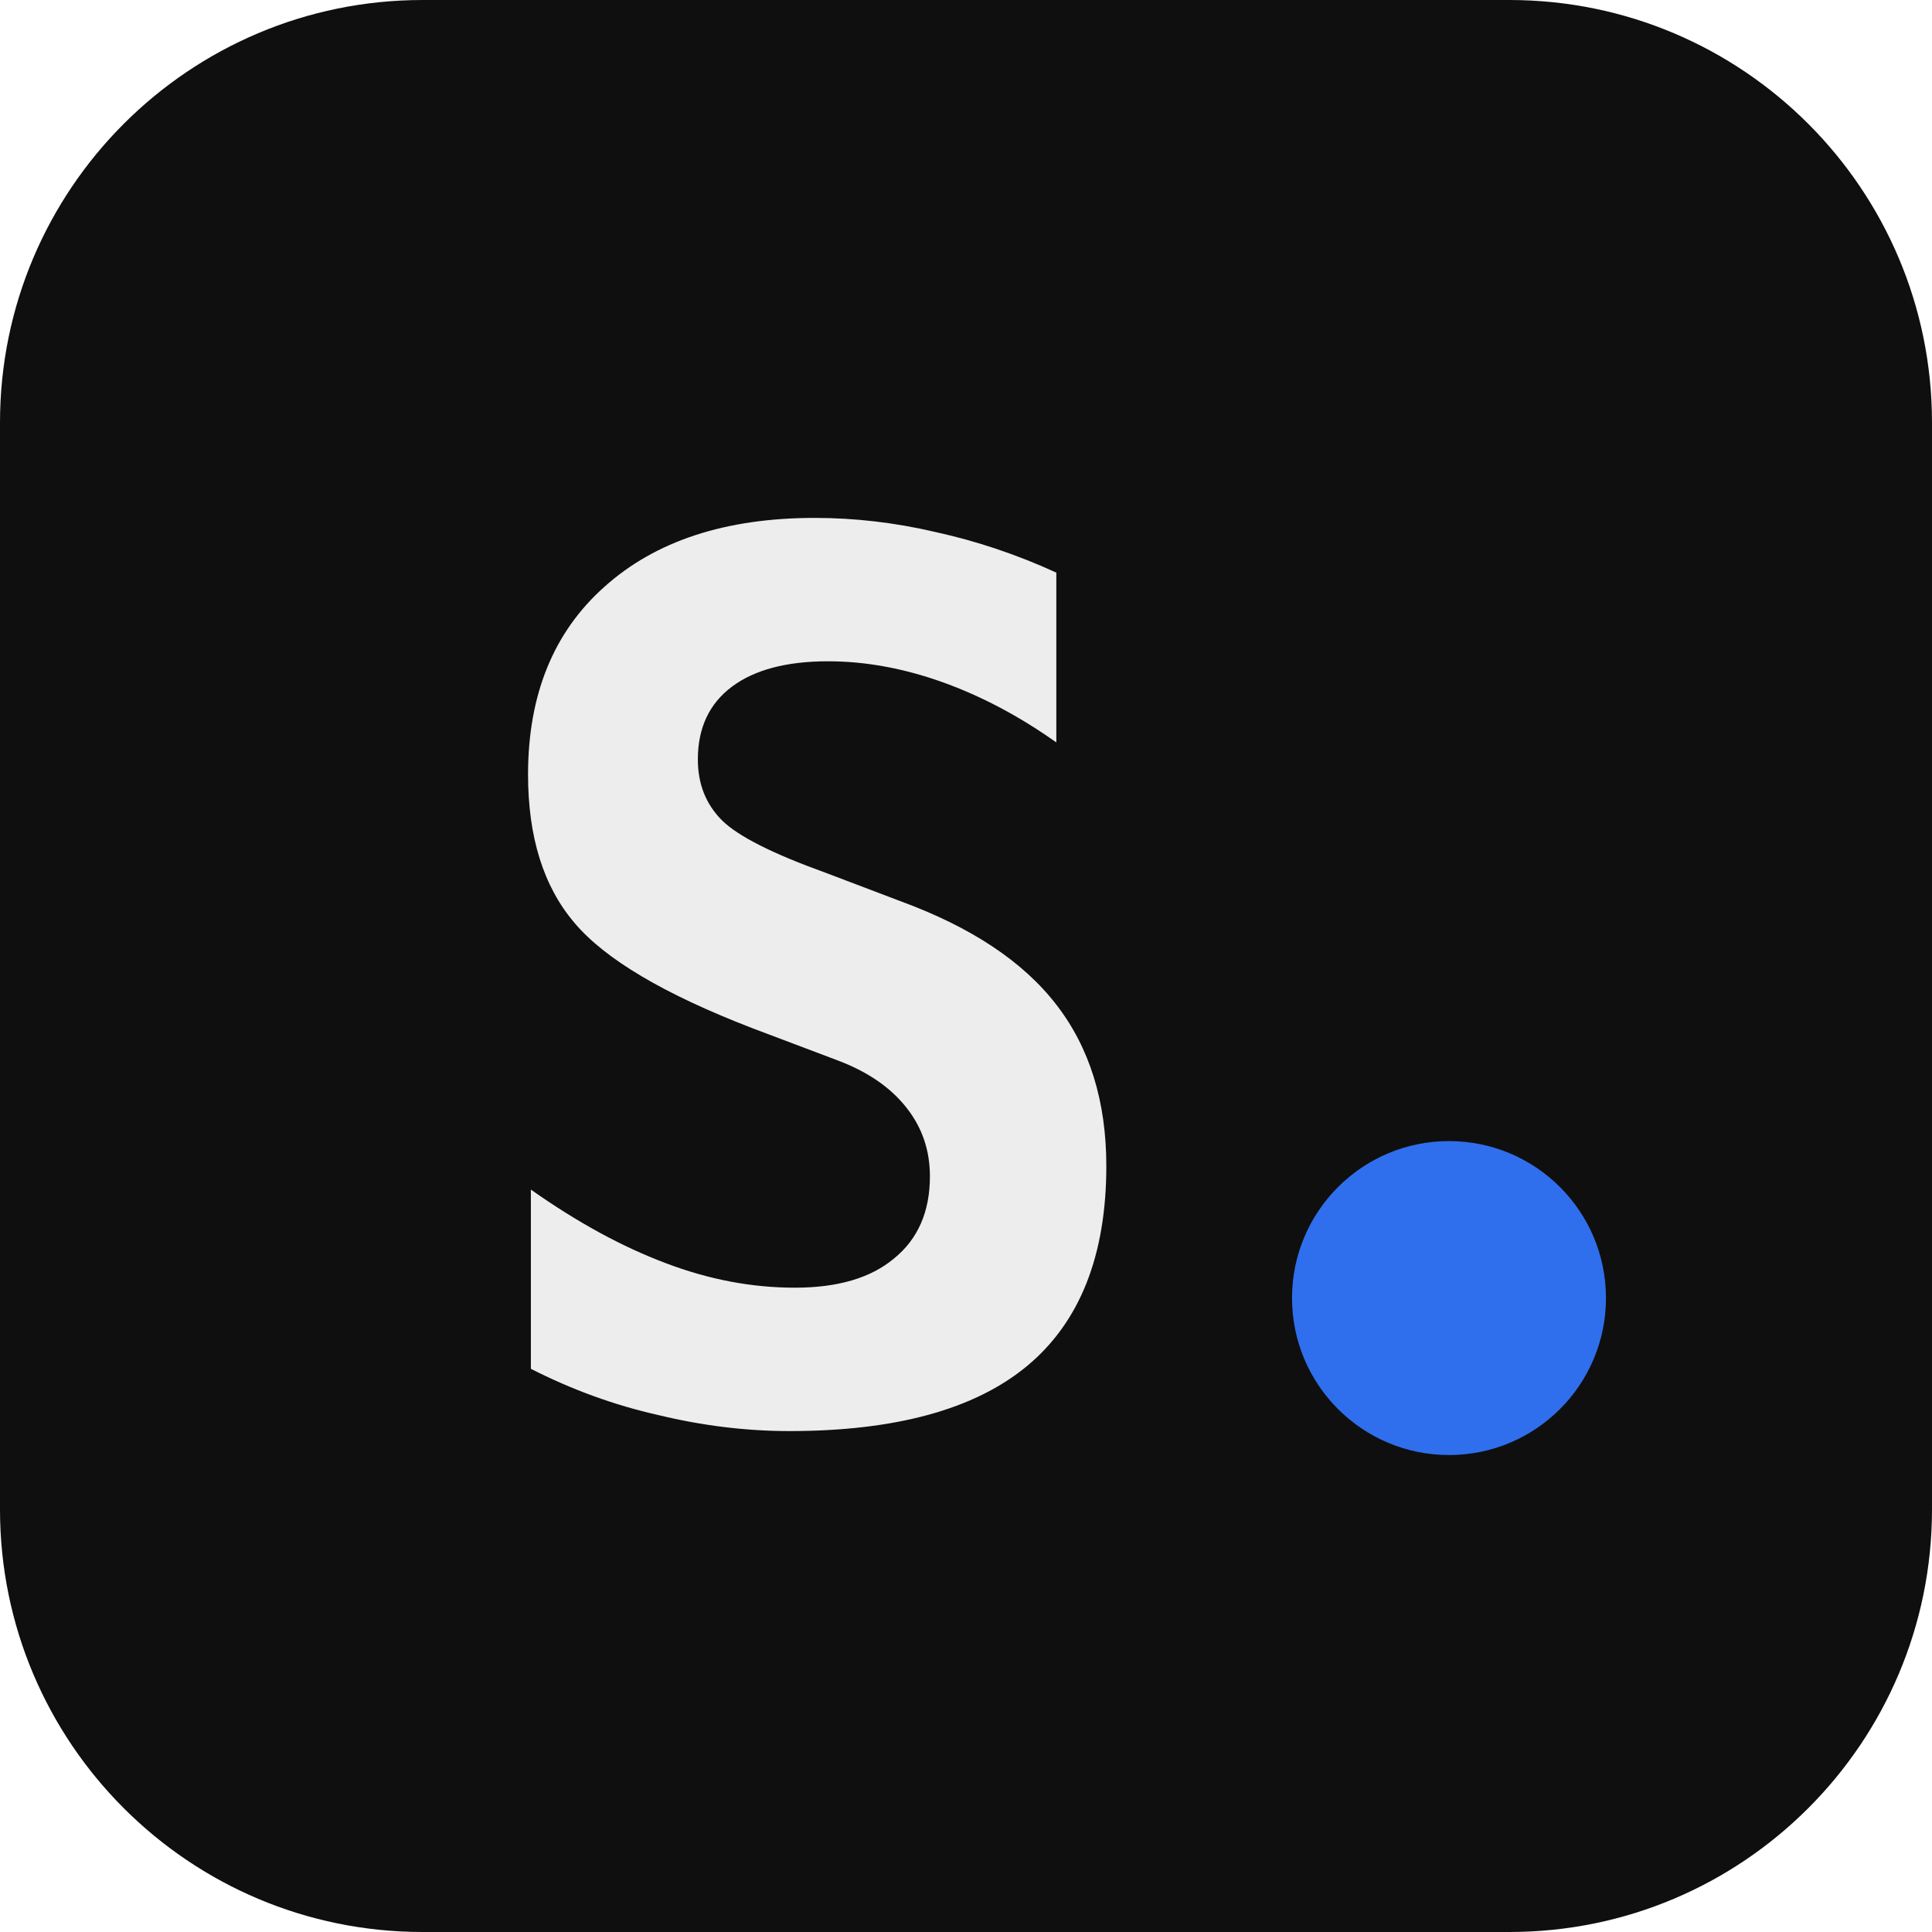
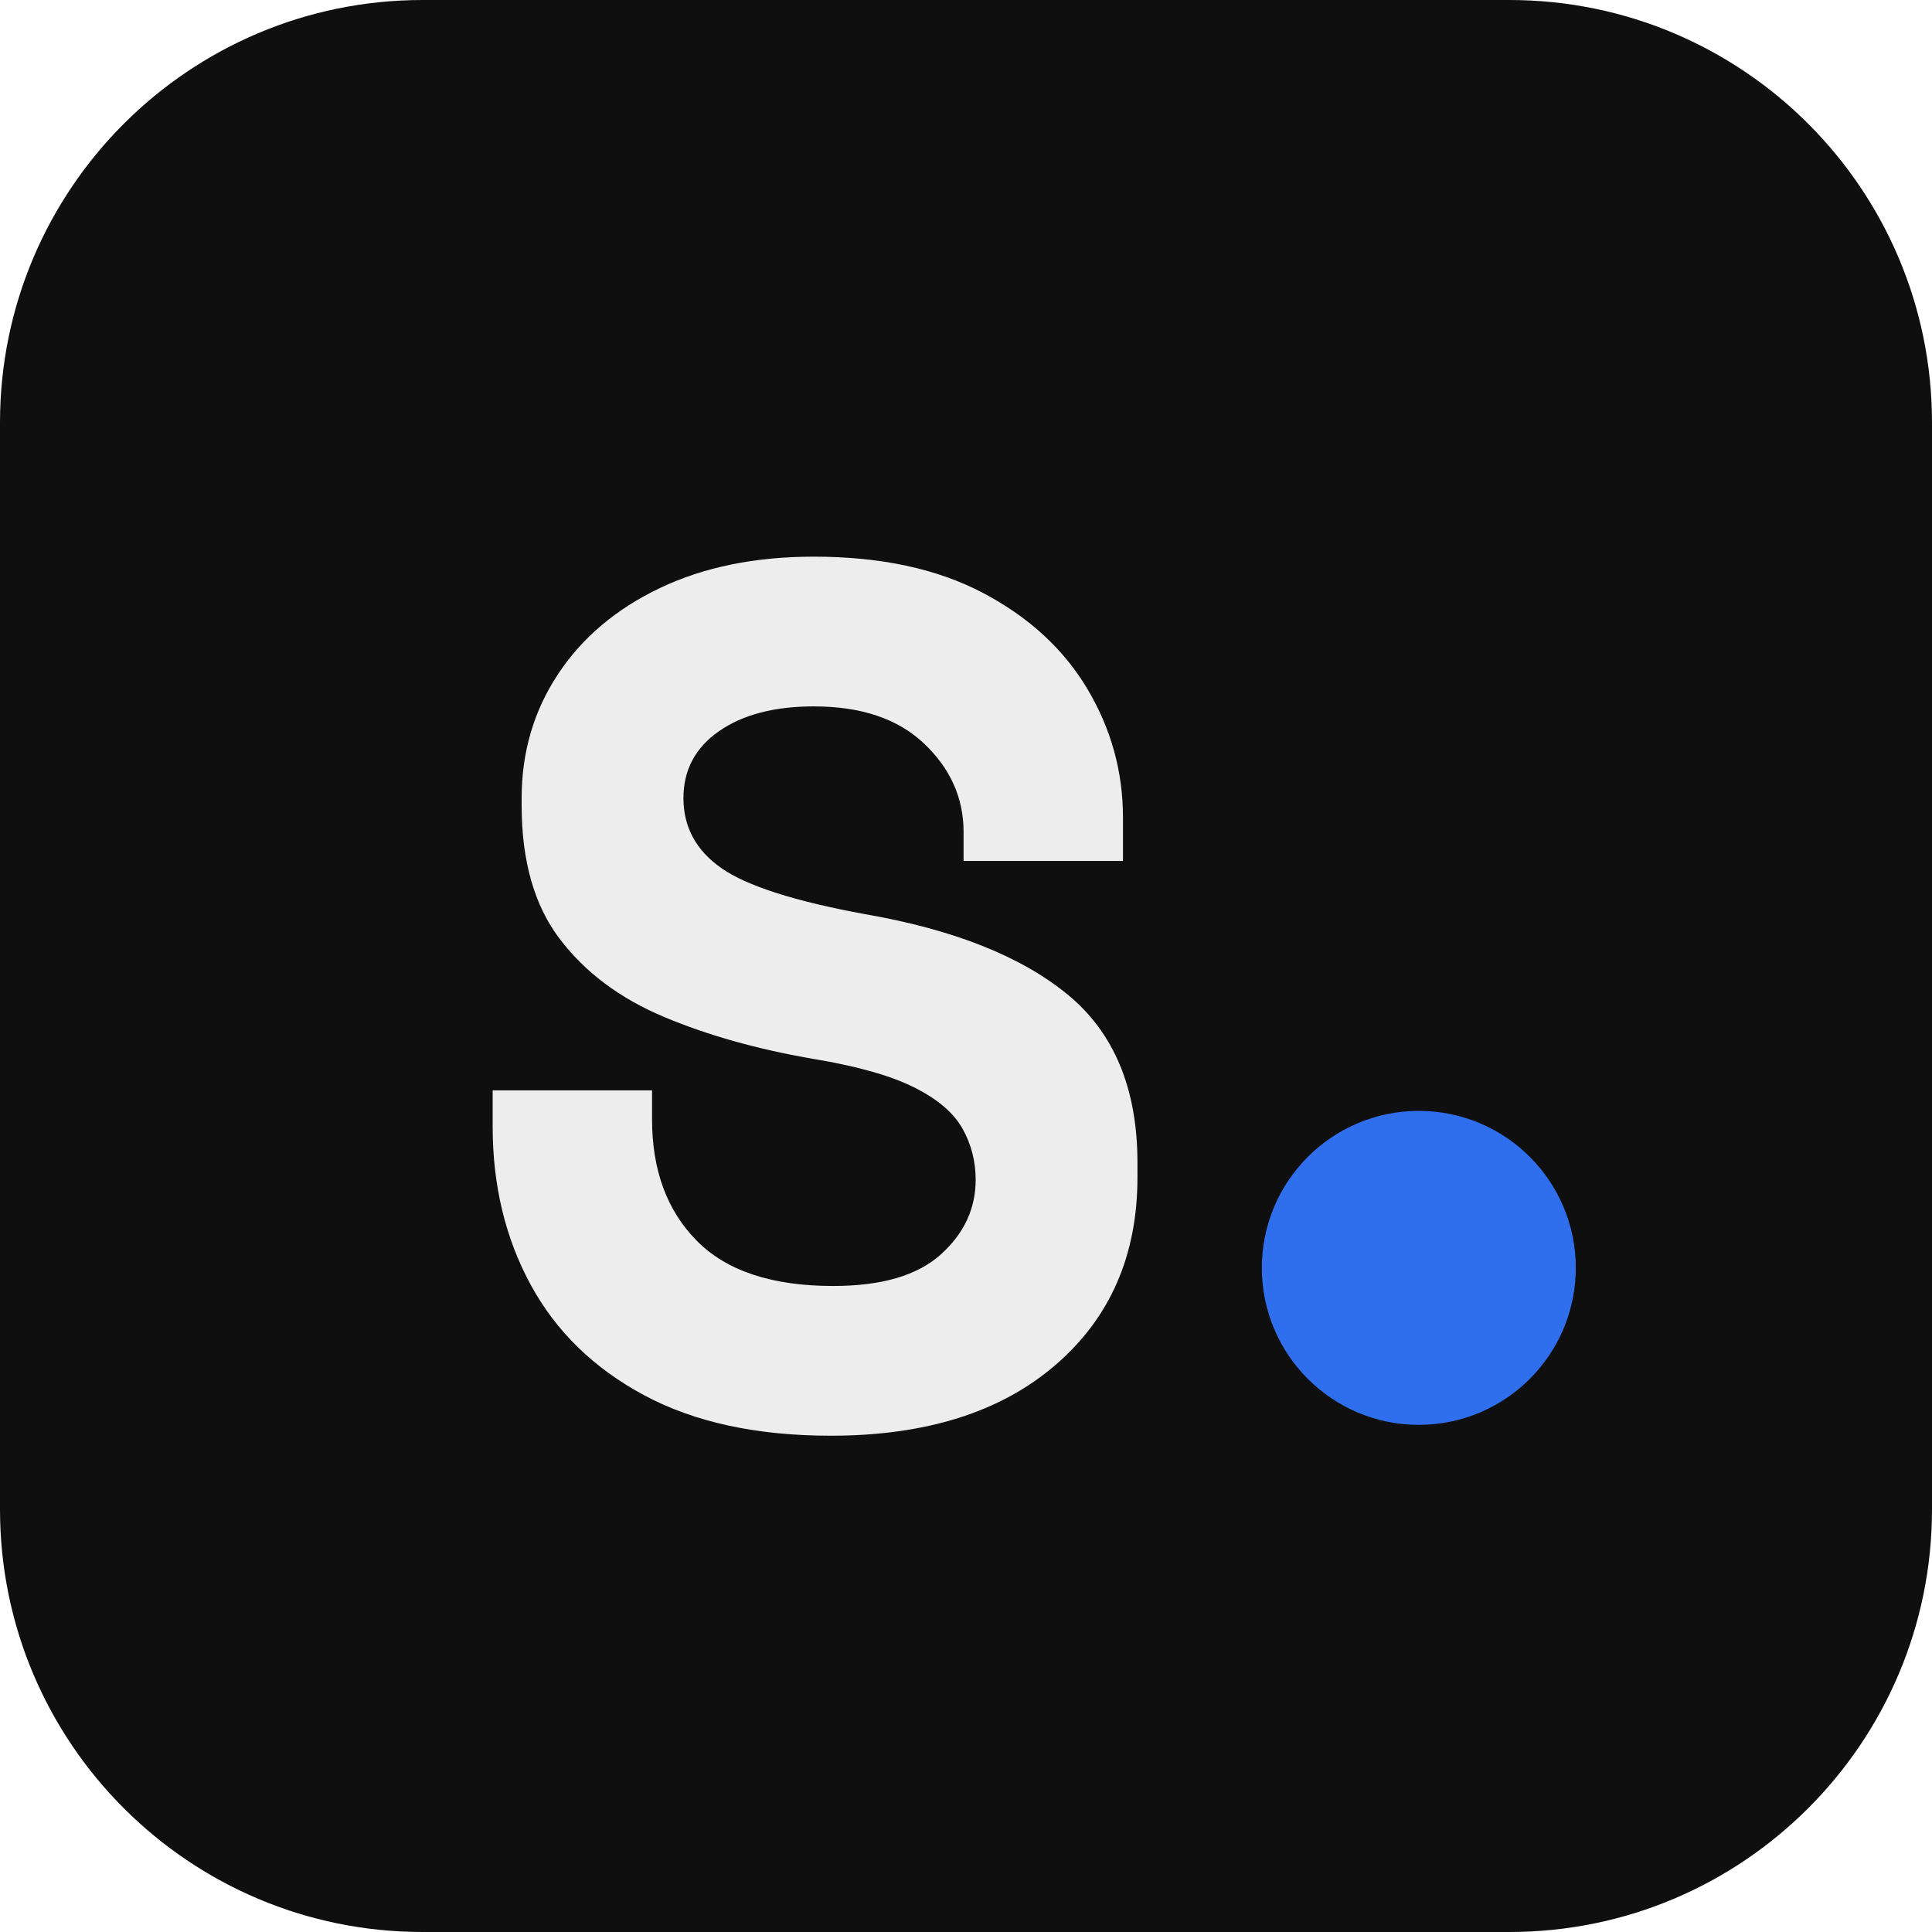
<svg xmlns="http://www.w3.org/2000/svg" viewBox="0 0 32 32">
  <rect width="32" height="32" rx="7" fill="#0f0f0f" />
-   <text x="13.5" y="16.5" text-anchor="middle" dominant-baseline="central" font-family="ui-monospace, 'SFMono-Regular', 'DejaVu Sans Mono', Menlo, monospace" font-size="20" font-weight="700" fill="#ededed">S</text>
-   <circle cx="24" cy="21.5" r="2.6" fill="#2f6fed" />
+   <path transform="translate(7.44 23.5) scale(0.02 -0.02)" fill="#ededed" d="M316 -14Q224 -14 161.5 19.5Q99 53 67.5 111.0Q36 169 36 242V272H168V248Q168 185 205.0 147.5Q242 110 318 110Q378 110 407.0 136.0Q436 162 436 198Q436 221 425.0 240.5Q414 260 385.0 274.5Q356 289 302 298Q232 310 177.5 333.0Q123 356 91.5 397.5Q60 439 60 508V514Q60 571 90.0 616.5Q120 662 174.5 688.0Q229 714 302 714Q385 714 442.0 684.0Q499 654 528.5 604.5Q558 555 558 498V462H426V486Q426 528 393.5 559.0Q361 590 302 590Q253 590 223.5 569.5Q194 549 194 514Q194 478 225.5 456.0Q257 434 344 418Q454 399 512.0 351.5Q570 304 570 212V200Q570 103 502.0 44.5Q434 -14 316 -14Z" />
+   <circle cx="23.5" cy="21" r="2.6" fill="#2f6fed" />
</svg>
